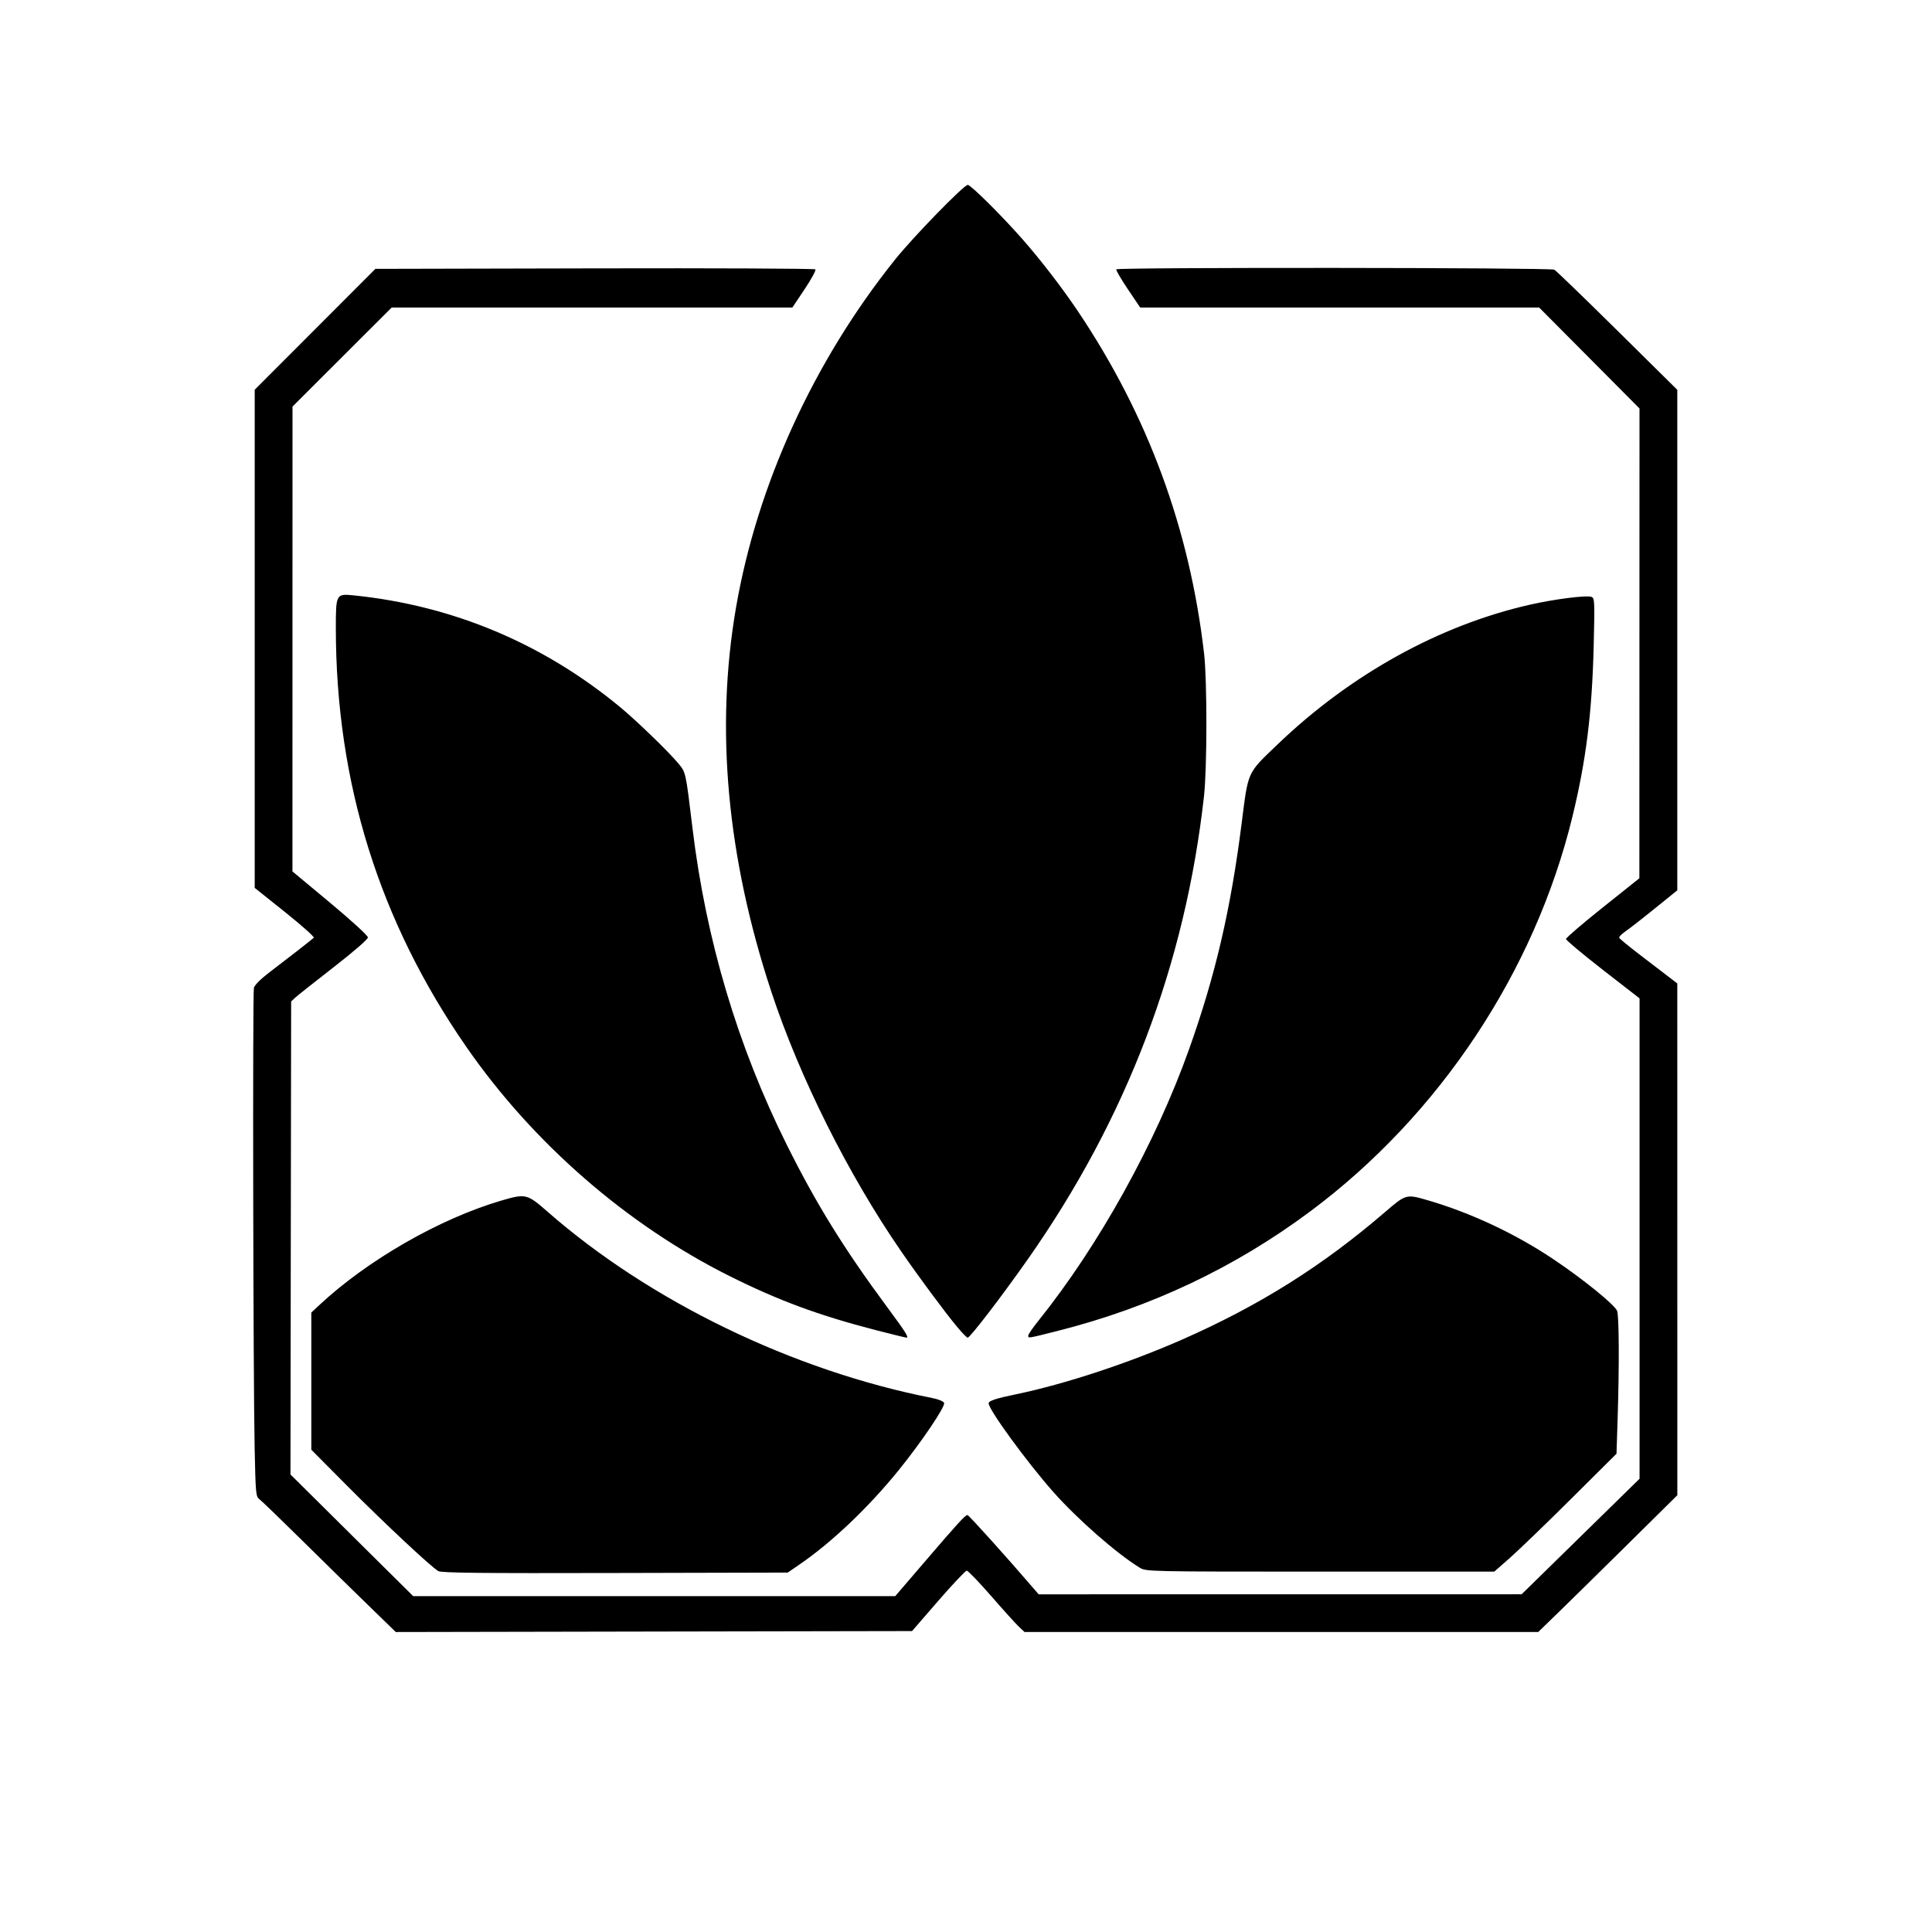
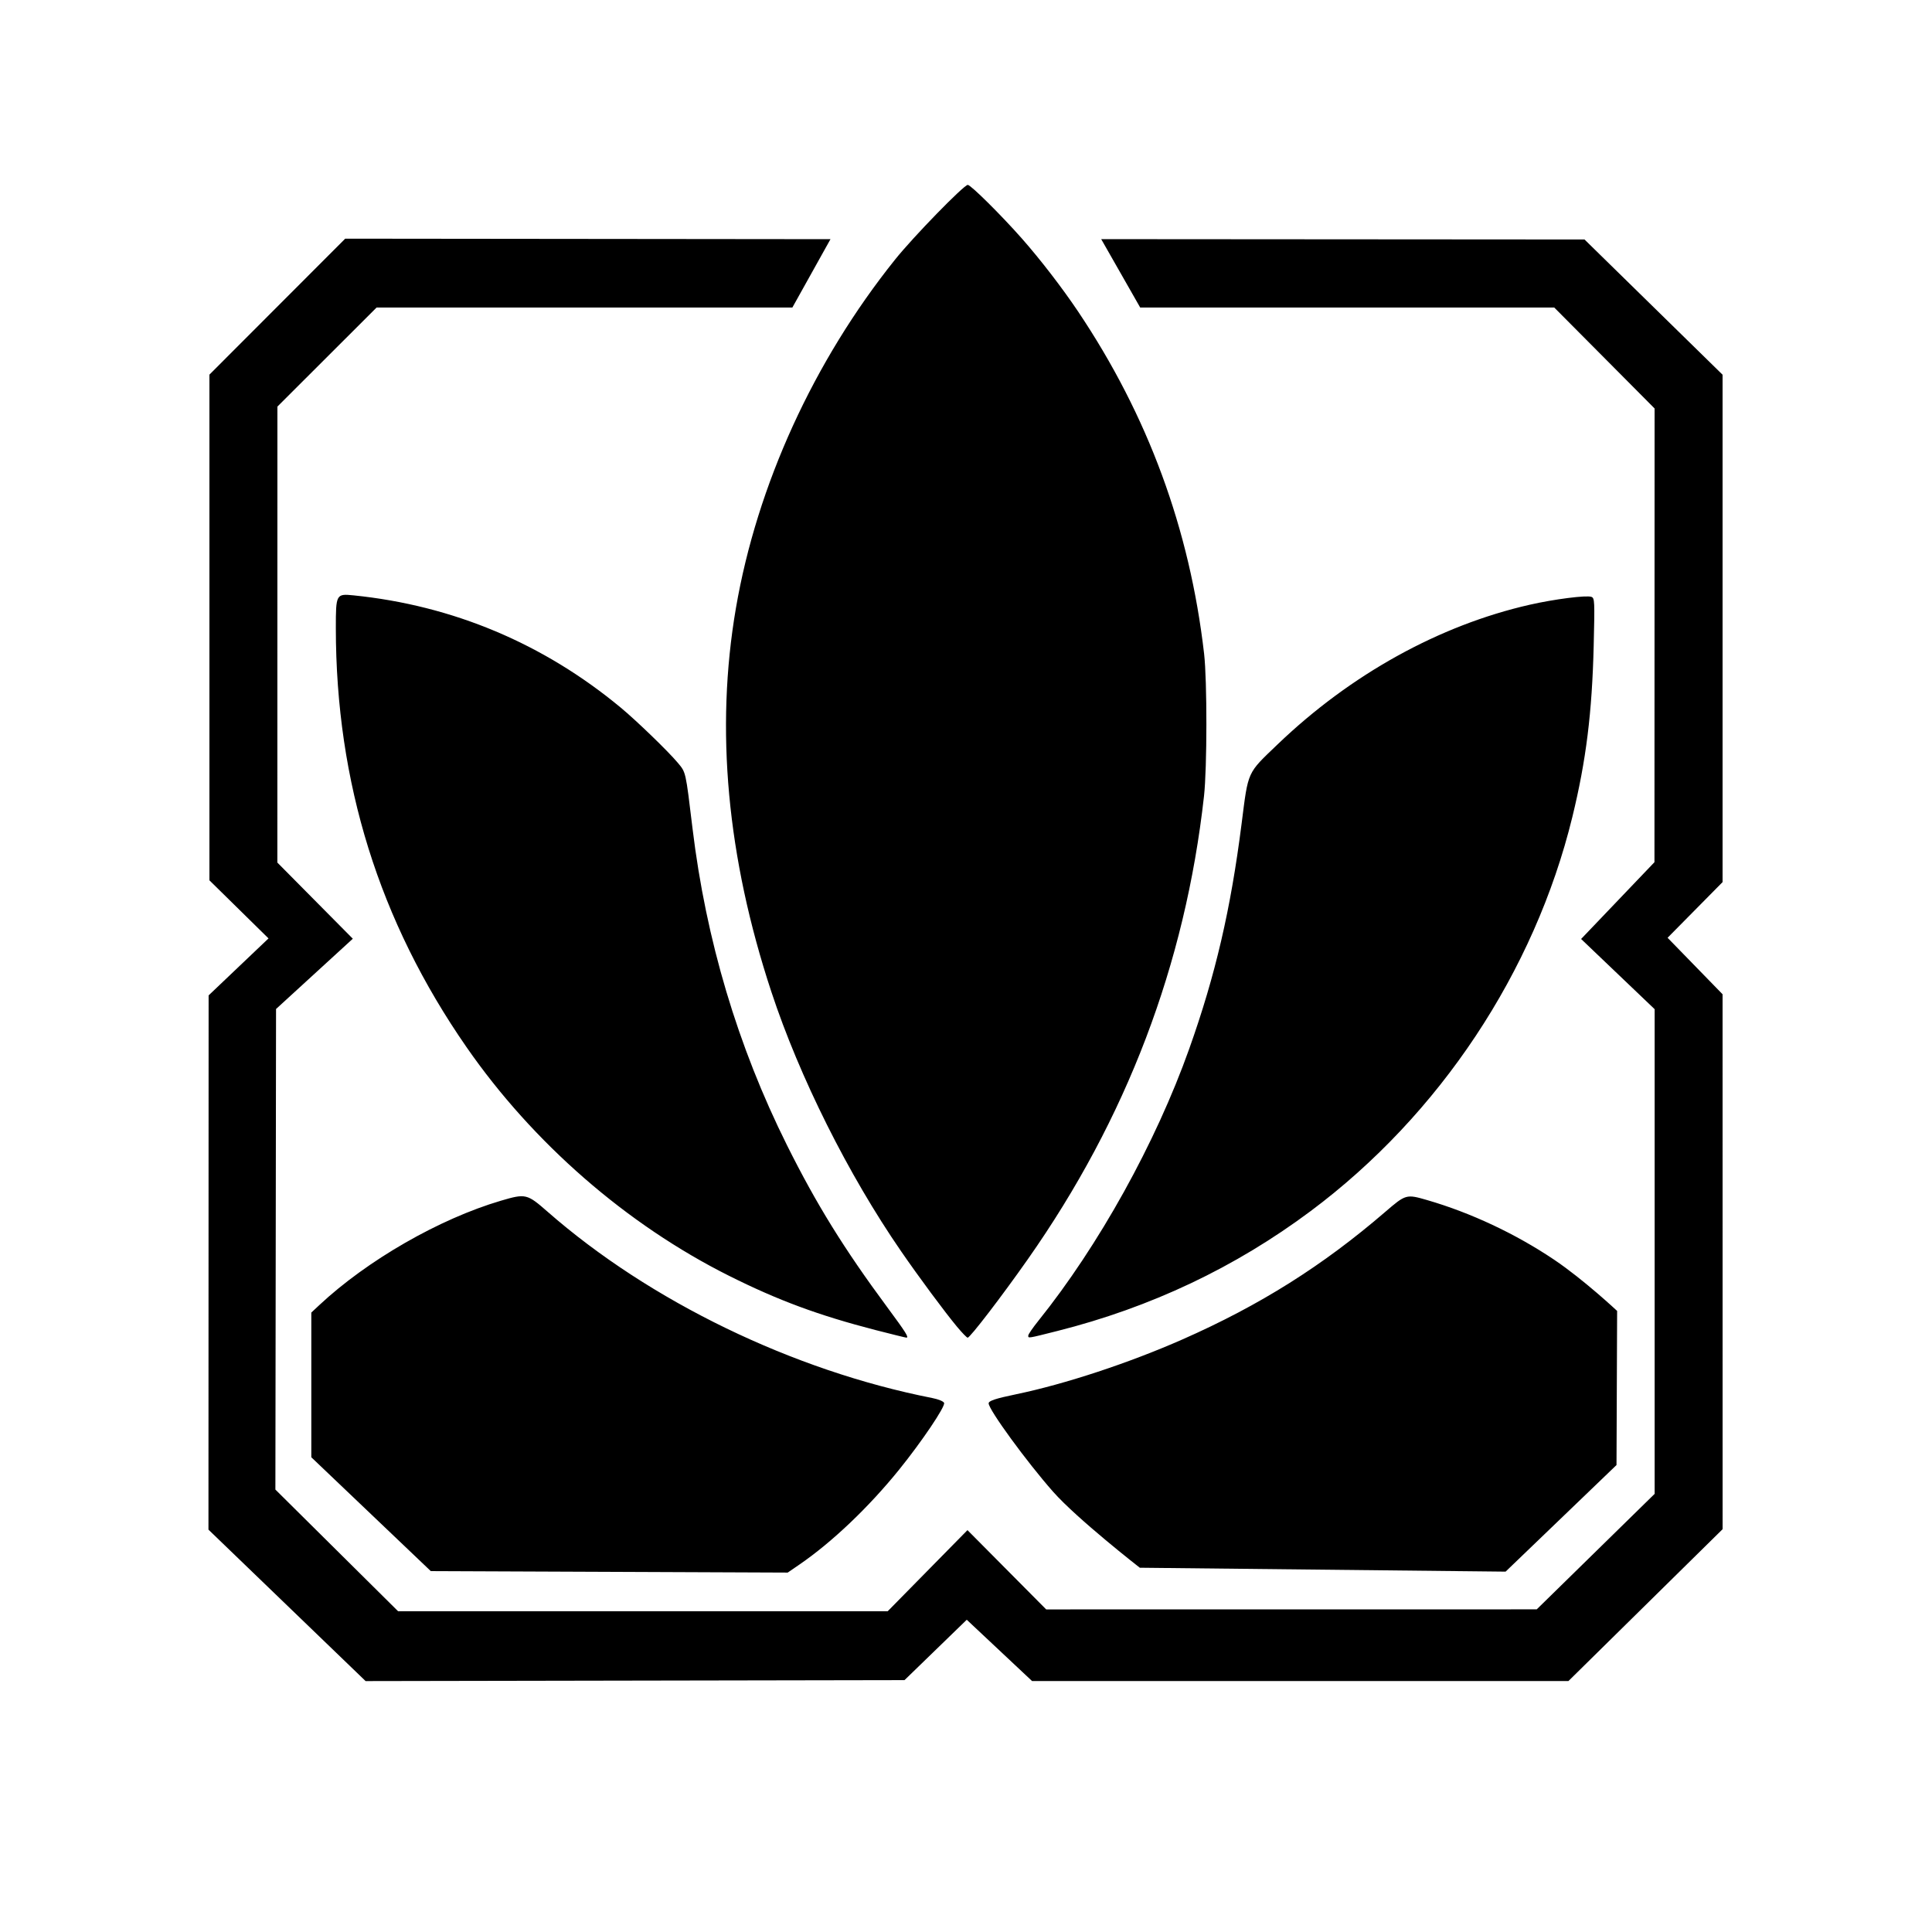
- <svg xmlns="http://www.w3.org/2000/svg" width="1024" height="1024" viewBox="0 0 1024 1024">
-   <g>
-     <path d="M 195.14 850.78 C187.09,842.96 171.27,827.45 160.00,816.32 C148.72,805.19 138.60,795.43 137.50,794.62 C135.62,793.25 135.47,791.67 134.97,767.83 C134.19,730.51 133.86,526.42 134.57,523.58 C134.94,522.10 138.21,518.84 142.84,515.33 C151.77,508.55 165.14,498.13 166.32,497.03 C166.77,496.61 159.90,490.49 151.07,483.43 L 135.00 470.59 L 135.00 338.58 L 135.00 206.56 L 166.99 174.53 L 198.97 142.50 L 315.17 142.24 C379.08,142.09 431.73,142.33 432.17,142.77 C432.61,143.21 430.04,147.94 426.47,153.28 L 419.97 163.00 L 313.78 163.00 L 207.60 163.00 L 181.31 189.25 L 155.03 215.50 L 155.02 338.68 L 155.00 461.87 L 175.00 478.52 C186.38,488.00 195.00,495.90 195.00,496.85 C195.00,497.84 187.48,504.37 176.75,512.70 C166.71,520.50 157.56,527.76 156.41,528.83 L 154.31 530.79 L 154.13 656.14 L 153.96 781.50 L 186.48 813.75 L 219.01 846.00 L 346.75 846.00 L 474.50 845.99 L 489.71 828.25 C507.60,807.37 511.59,803.00 512.78,803.00 C513.48,803.00 533.79,825.55 548.00,842.11 L 550.50 845.02 L 678.50 845.01 L 806.50 844.99 L 837.75 814.38 L 869.00 783.77 L 869.00 656.46 L 869.00 529.15 L 849.50 514.00 C838.78,505.67 830.01,498.33 830.02,497.68 C830.04,497.03 838.79,489.52 849.47,481.00 L 868.90 465.50 L 868.93 341.00 L 868.97 216.50 L 842.38 189.75 L 815.79 163.00 L 710.06 163.00 L 604.33 163.00 L 597.76 153.25 C594.15,147.89 591.40,143.16 591.66,142.75 C592.34,141.64 821.80,141.81 823.82,142.93 C824.74,143.44 839.79,157.98 857.25,175.23 L 889.00 206.61 L 889.00 339.24 L 889.00 471.88 L 882.25 477.35 C871.00,486.47 864.67,491.44 861.20,493.88 C859.39,495.16 858.04,496.58 858.20,497.04 C858.37,497.50 863.00,501.33 868.50,505.54 C874.00,509.75 880.86,515.01 883.75,517.22 L 889.00 521.24 L 889.01 656.87 L 889.02 792.50 L 862.72 818.50 C848.25,832.80 831.66,849.11 825.85,854.75 L 815.29 865.00 L 679.16 865.00 L 543.03 865.00 L 540.09 862.25 C538.47,860.74 531.86,853.42 525.40,846.00 C518.93,838.58 513.09,832.50 512.40,832.50 C511.71,832.50 504.91,839.70 497.28,848.50 L 483.41 864.50 L 346.59 864.75 L 209.78 865.01 L 195.14 850.78 ZM 232.33 832.72 C228.60,830.62 203.32,806.96 183.75,787.26 L 165.00 768.38 L 165.00 732.04 L 165.00 695.69 L 169.25 691.72 C194.66,667.98 232.85,646.02 265.50,636.40 C278.62,632.53 279.35,632.71 290.24,642.25 C344.46,689.74 420.37,726.50 494.16,740.99 C497.39,741.63 500.07,742.74 500.39,743.57 C501.12,745.47 488.56,764.09 476.51,779.00 C460.45,798.87 441.01,817.37 423.79,829.19 L 417.50 833.50 L 326.00 833.72 C255.38,833.90 234.01,833.67 232.33,832.72 ZM 604.12 830.93 C591.92,823.49 570.96,805.12 558.17,790.65 C544.23,774.88 524.00,747.14 524.00,743.80 C524.00,742.47 527.73,741.23 538.50,739.00 C564.43,733.62 598.35,722.44 626.82,709.88 C667.75,691.83 701.08,670.86 734.19,642.34 C745.09,632.95 745.38,632.87 756.39,636.06 C779.55,642.78 803.21,653.89 823.68,667.64 C839.41,678.22 855.88,691.60 857.11,694.82 C858.14,697.49 858.27,724.02 857.39,751.50 L 856.78 770.50 L 832.64 794.50 C819.36,807.70 804.78,821.76 800.24,825.75 L 791.99 833.00 L 699.74 833.00 C608.39,832.99 607.47,832.97 604.12,830.93 ZM 464.00 704.94 C433.93,697.18 412.47,689.24 386.50,676.25 C332.16,649.06 282.49,605.81 247.26,555.00 C200.93,488.21 178.03,414.71 178.00,332.82 C178.00,314.93 178.17,314.62 187.36,315.55 C239.97,320.89 288.05,341.08 329.00,375.05 C337.36,381.98 354.09,398.15 359.17,404.21 C363.58,409.47 363.36,408.49 367.04,439.00 C374.19,498.20 391.01,554.62 417.13,607.00 C432.70,638.23 447.27,661.78 470.26,692.85 C480.21,706.30 481.93,709.03 480.36,708.97 C479.89,708.95 472.52,707.13 464.00,704.94 ZM 507.22 703.17 C500.69,695.32 487.11,677.00 477.58,663.17 C449.59,622.57 423.75,570.89 408.82,525.63 C385.33,454.44 379.05,386.41 390.05,322.33 C401.24,257.14 431.23,191.47 474.42,137.56 C484.01,125.58 510.89,97.97 512.94,97.99 C514.53,98.00 530.68,114.02 541.69,126.50 C551.44,137.56 562.97,152.54 571.34,165.00 C608.46,220.31 630.56,280.31 638.20,346.50 C639.84,360.77 639.81,407.05 638.14,422.00 C628.19,511.25 597.13,592.88 544.76,667.43 C530.83,687.26 514.16,709.00 512.88,709.00 C512.43,709.00 509.89,706.38 507.22,703.17 ZM 545.00 707.86 C545.00,707.23 547.39,703.75 550.31,700.11 C582.37,660.22 612.60,605.72 630.31,555.90 C644.23,516.74 652.29,482.10 658.07,436.59 C661.67,408.28 660.79,410.21 677.21,394.48 C715.83,357.47 762.82,331.44 810.70,320.54 C823.82,317.55 840.92,315.37 843.50,316.36 C845.20,317.01 845.27,318.56 844.69,342.28 C843.82,377.81 840.67,403.14 833.38,433.00 C813.35,515.06 762.99,590.91 694.69,641.89 C654.60,671.81 609.90,692.97 560.42,705.45 C544.45,709.47 545.00,709.39 545.00,707.86 Z" fill="rgba(0,0,0,1)" />
+ <svg xmlns="http://www.w3.org/2000/svg" width="1024" height="1024" viewBox="0 0 1024 1024" version="1.1" id="svg1">
+   <defs id="defs1" />
+   <g id="g1">
+     <path d="m 110.487,810.737 0.083,-283.157 31.75,-30.202 L 111,466.59 V 198.56 l 71.97,-72.06 257.2,0.27 -20.2,36.23 H 199.6 L 147.03,215.5 147,457.174 187,497.546 146.31,534.79 145.96,789.5 211.01,854 470.5,853.99 512.78,811 l 41.72,42.02 260,-0.03 62.5,-61.22 V 534.89 L 838.02,497.68 876.9,456.975 876.97,216.5 823.79,163 H 604.33 l -20.67,-36.25 256.16,0.18 73.18,71.68 V 467.532 L 883.852,497.04 913,526.98 913.02,810.5 831.29,891 H 547.03 l -34.63,-32.5 -32.99,32 -285.63,0.51 z M 228.33,832.72 165,772.38 v -76.69 l 4.25,-3.97 c 25.41,-23.74 63.6,-45.7 96.25,-55.32 13.12,-3.87 13.85,-3.69 24.74,5.85 54.22,47.49 130.13,84.25 203.92,98.74 3.23,0.64 5.91,1.75 6.23,2.58 0.73,1.9 -11.83,20.52 -23.88,35.43 -16.06,19.87 -35.5,38.37 -52.72,50.19 l -6.29,4.31 z m 375.79,-1.79 c 0,0 -33.16,-25.81 -45.95,-40.28 C 544.23,774.88 524,747.14 524,743.8 c 0,-1.33 3.73,-2.57 14.5,-4.8 25.93,-5.38 59.85,-16.56 88.32,-29.12 40.93,-18.05 74.26,-39.02 107.37,-67.54 10.9,-9.39 11.19,-9.47 22.2,-6.28 23.16,6.72 46.82,17.83 67.29,31.58 15.73,10.58 33.43,27.18 33.43,27.18 L 856.78,776.5 797.99,833 Z M 464,704.94 C 433.93,697.18 412.47,689.24 386.5,676.25 332.16,649.06 282.49,605.81 247.26,555 200.93,488.21 178.03,414.71 178,332.82 c 0,-17.89 0.17,-18.2 9.36,-17.27 52.61,5.34 100.69,25.53 141.64,59.5 8.36,6.93 25.09,23.1 30.17,29.16 4.41,5.26 4.19,4.28 7.87,34.79 7.15,59.2 23.97,115.62 50.09,168 15.57,31.23 30.14,54.78 53.13,85.85 9.95,13.45 11.67,16.18 10.1,16.12 -0.47,-0.02 -7.84,-1.84 -16.36,-4.03 z m 43.22,-1.77 c -6.53,-7.85 -20.11,-26.17 -29.64,-40 -27.99,-40.6 -53.83,-92.28 -68.76,-137.54 -23.49,-71.19 -29.77,-139.22 -18.77,-203.3 11.19,-65.19 41.18,-130.86 84.37,-184.77 9.59,-11.98 36.47,-39.59 38.52,-39.57 1.59,0.01 17.74,16.03 28.75,28.51 9.75,11.06 21.28,26.04 29.65,38.5 37.12,55.31 59.22,115.31 66.86,181.5 1.64,14.27 1.61,60.55 -0.06,75.5 -9.95,89.25 -41.01,170.88 -93.38,245.43 -13.93,19.83 -30.6,41.57 -31.88,41.57 -0.45,0 -2.99,-2.62 -5.66,-5.83 z m 37.78,4.69 c 0,-0.63 2.39,-4.11 5.31,-7.75 32.06,-39.89 62.29,-94.39 80,-144.21 13.92,-39.16 21.98,-73.8 27.76,-119.31 3.6,-28.31 2.72,-26.38 19.14,-42.11 38.62,-37.01 85.61,-63.04 133.49,-73.94 13.12,-2.99 30.22,-5.17 32.8,-4.18 1.7,0.65 1.77,2.2 1.19,25.92 -0.87,35.53 -4.02,60.86 -11.31,90.72 -20.03,82.06 -70.39,157.91 -138.69,208.89 -40.09,29.92 -84.79,51.08 -134.27,63.56 -15.97,4.02 -15.42,3.94 -15.42,2.41 z" fill="rgba(0,0,0,1)" id="path1" />
  </g>
</svg>
